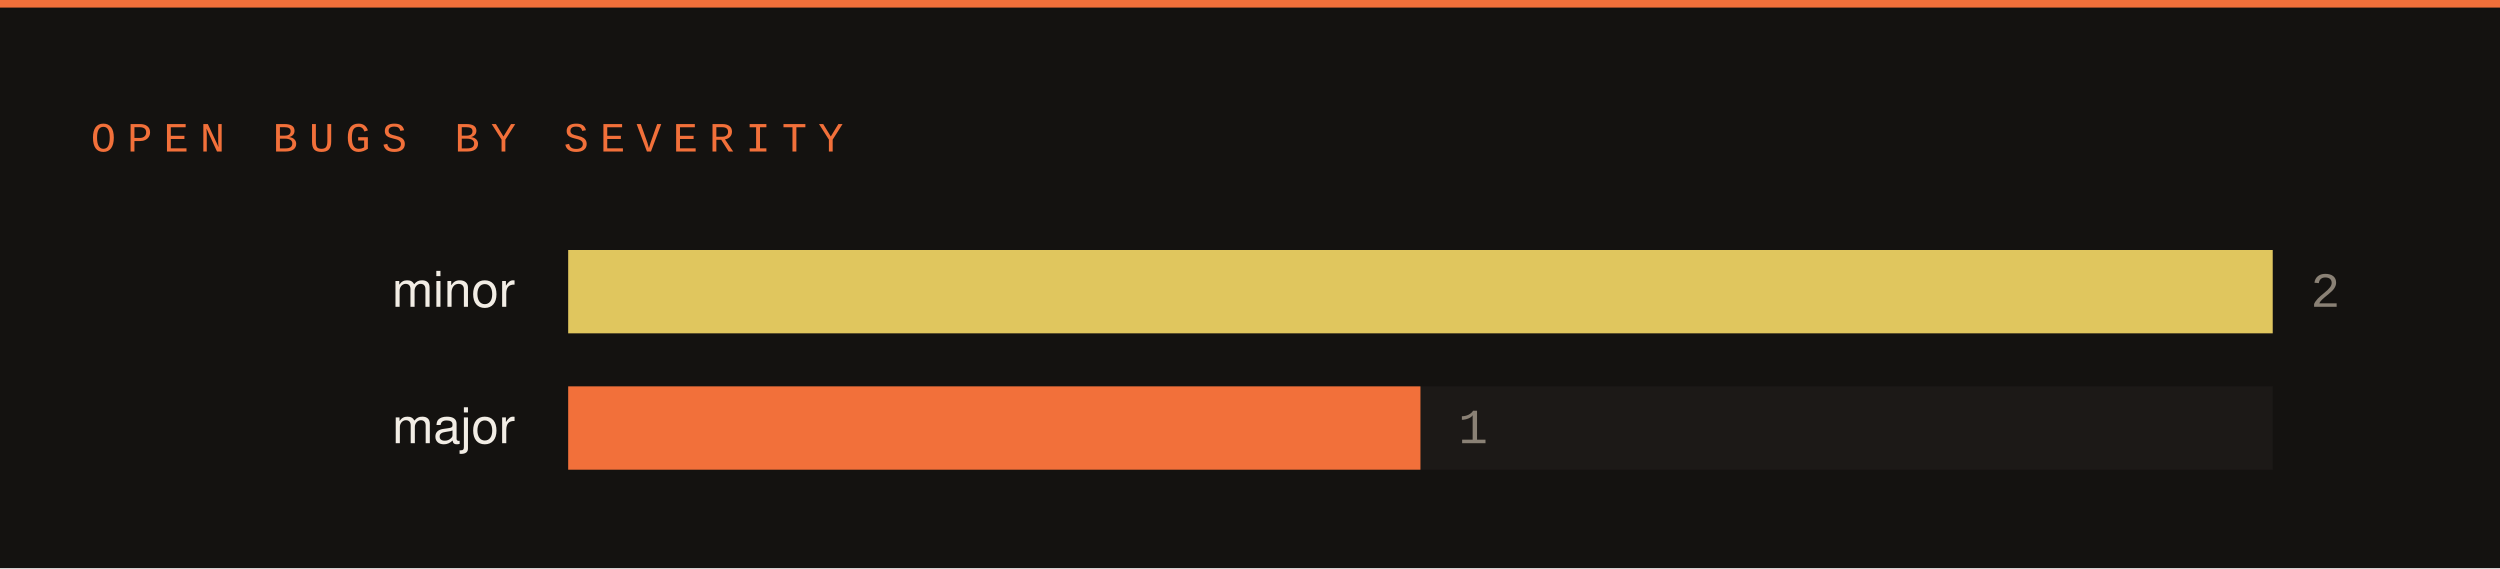
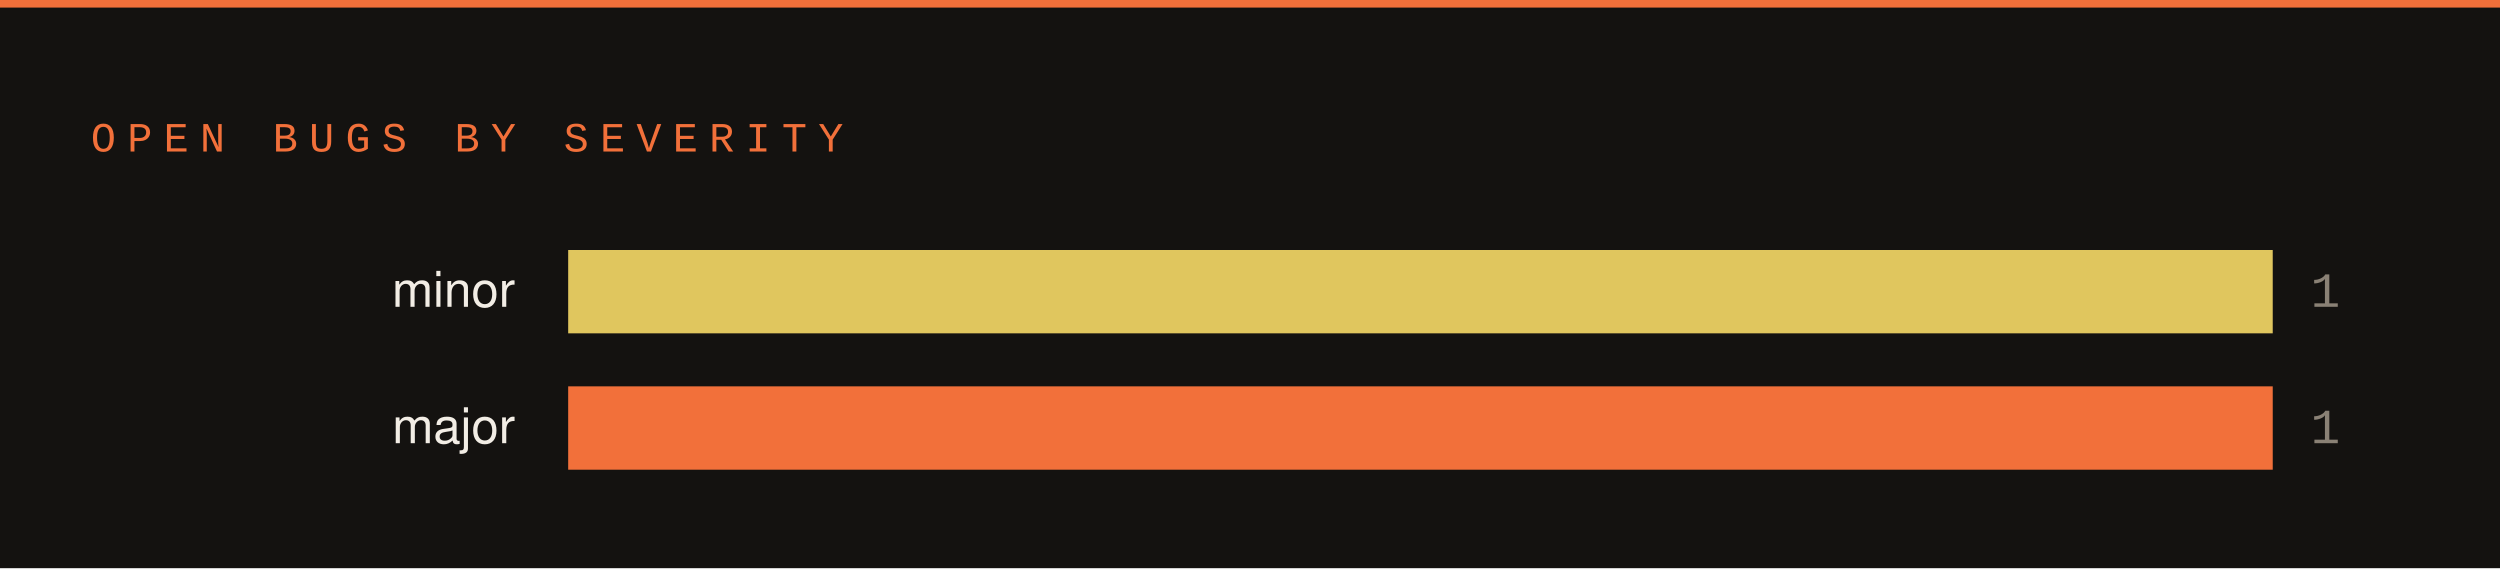
<svg xmlns="http://www.w3.org/2000/svg" width="660" height="150" viewBox="0 0 660 150">
  <rect width="660" height="150" fill="#141210" />
  <rect x="0" y="0" width="660" height="2" fill="#f2703a" />
  <text x="24" y="40" font-family="SFMono-Regular,Consolas,Liberation Mono,monospace" font-size="11" letter-spacing="3" fill="#f2703a">OPEN BUGS BY SEVERITY</text>
  <text x="136" y="81" font-family="-apple-system,Segoe UI,Helvetica,Arial,sans-serif" font-size="13" fill="#f2ede5" text-anchor="end">minor</text>
  <rect x="150" y="66" width="450" height="22" fill="#1c1917" />
  <rect x="150" y="66" width="450" height="22" fill="#e0c65e" />
-   <text x="610" y="81" font-family="SFMono-Regular,Consolas,Liberation Mono,monospace" font-size="13" fill="#8a8175">2</text>
+   <text x="610" y="81" font-family="SFMono-Regular,Consolas,Liberation Mono,monospace" font-size="13" fill="#8a8175">1</text>
  <text x="136" y="117" font-family="-apple-system,Segoe UI,Helvetica,Arial,sans-serif" font-size="13" fill="#f2ede5" text-anchor="end">major</text>
  <rect x="150" y="102" width="450" height="22" fill="#1c1917" />
-   <rect x="150" y="102" width="225" height="22" fill="#f2703a" />
-   <text x="385" y="117" font-family="SFMono-Regular,Consolas,Liberation Mono,monospace" font-size="13" fill="#8a8175">1</text>
+   <rect x="150" y="102" width="450" height="22" fill="#f2703a" />
+   <text x="610" y="117" font-family="SFMono-Regular,Consolas,Liberation Mono,monospace" font-size="13" fill="#8a8175">1</text>
</svg>
